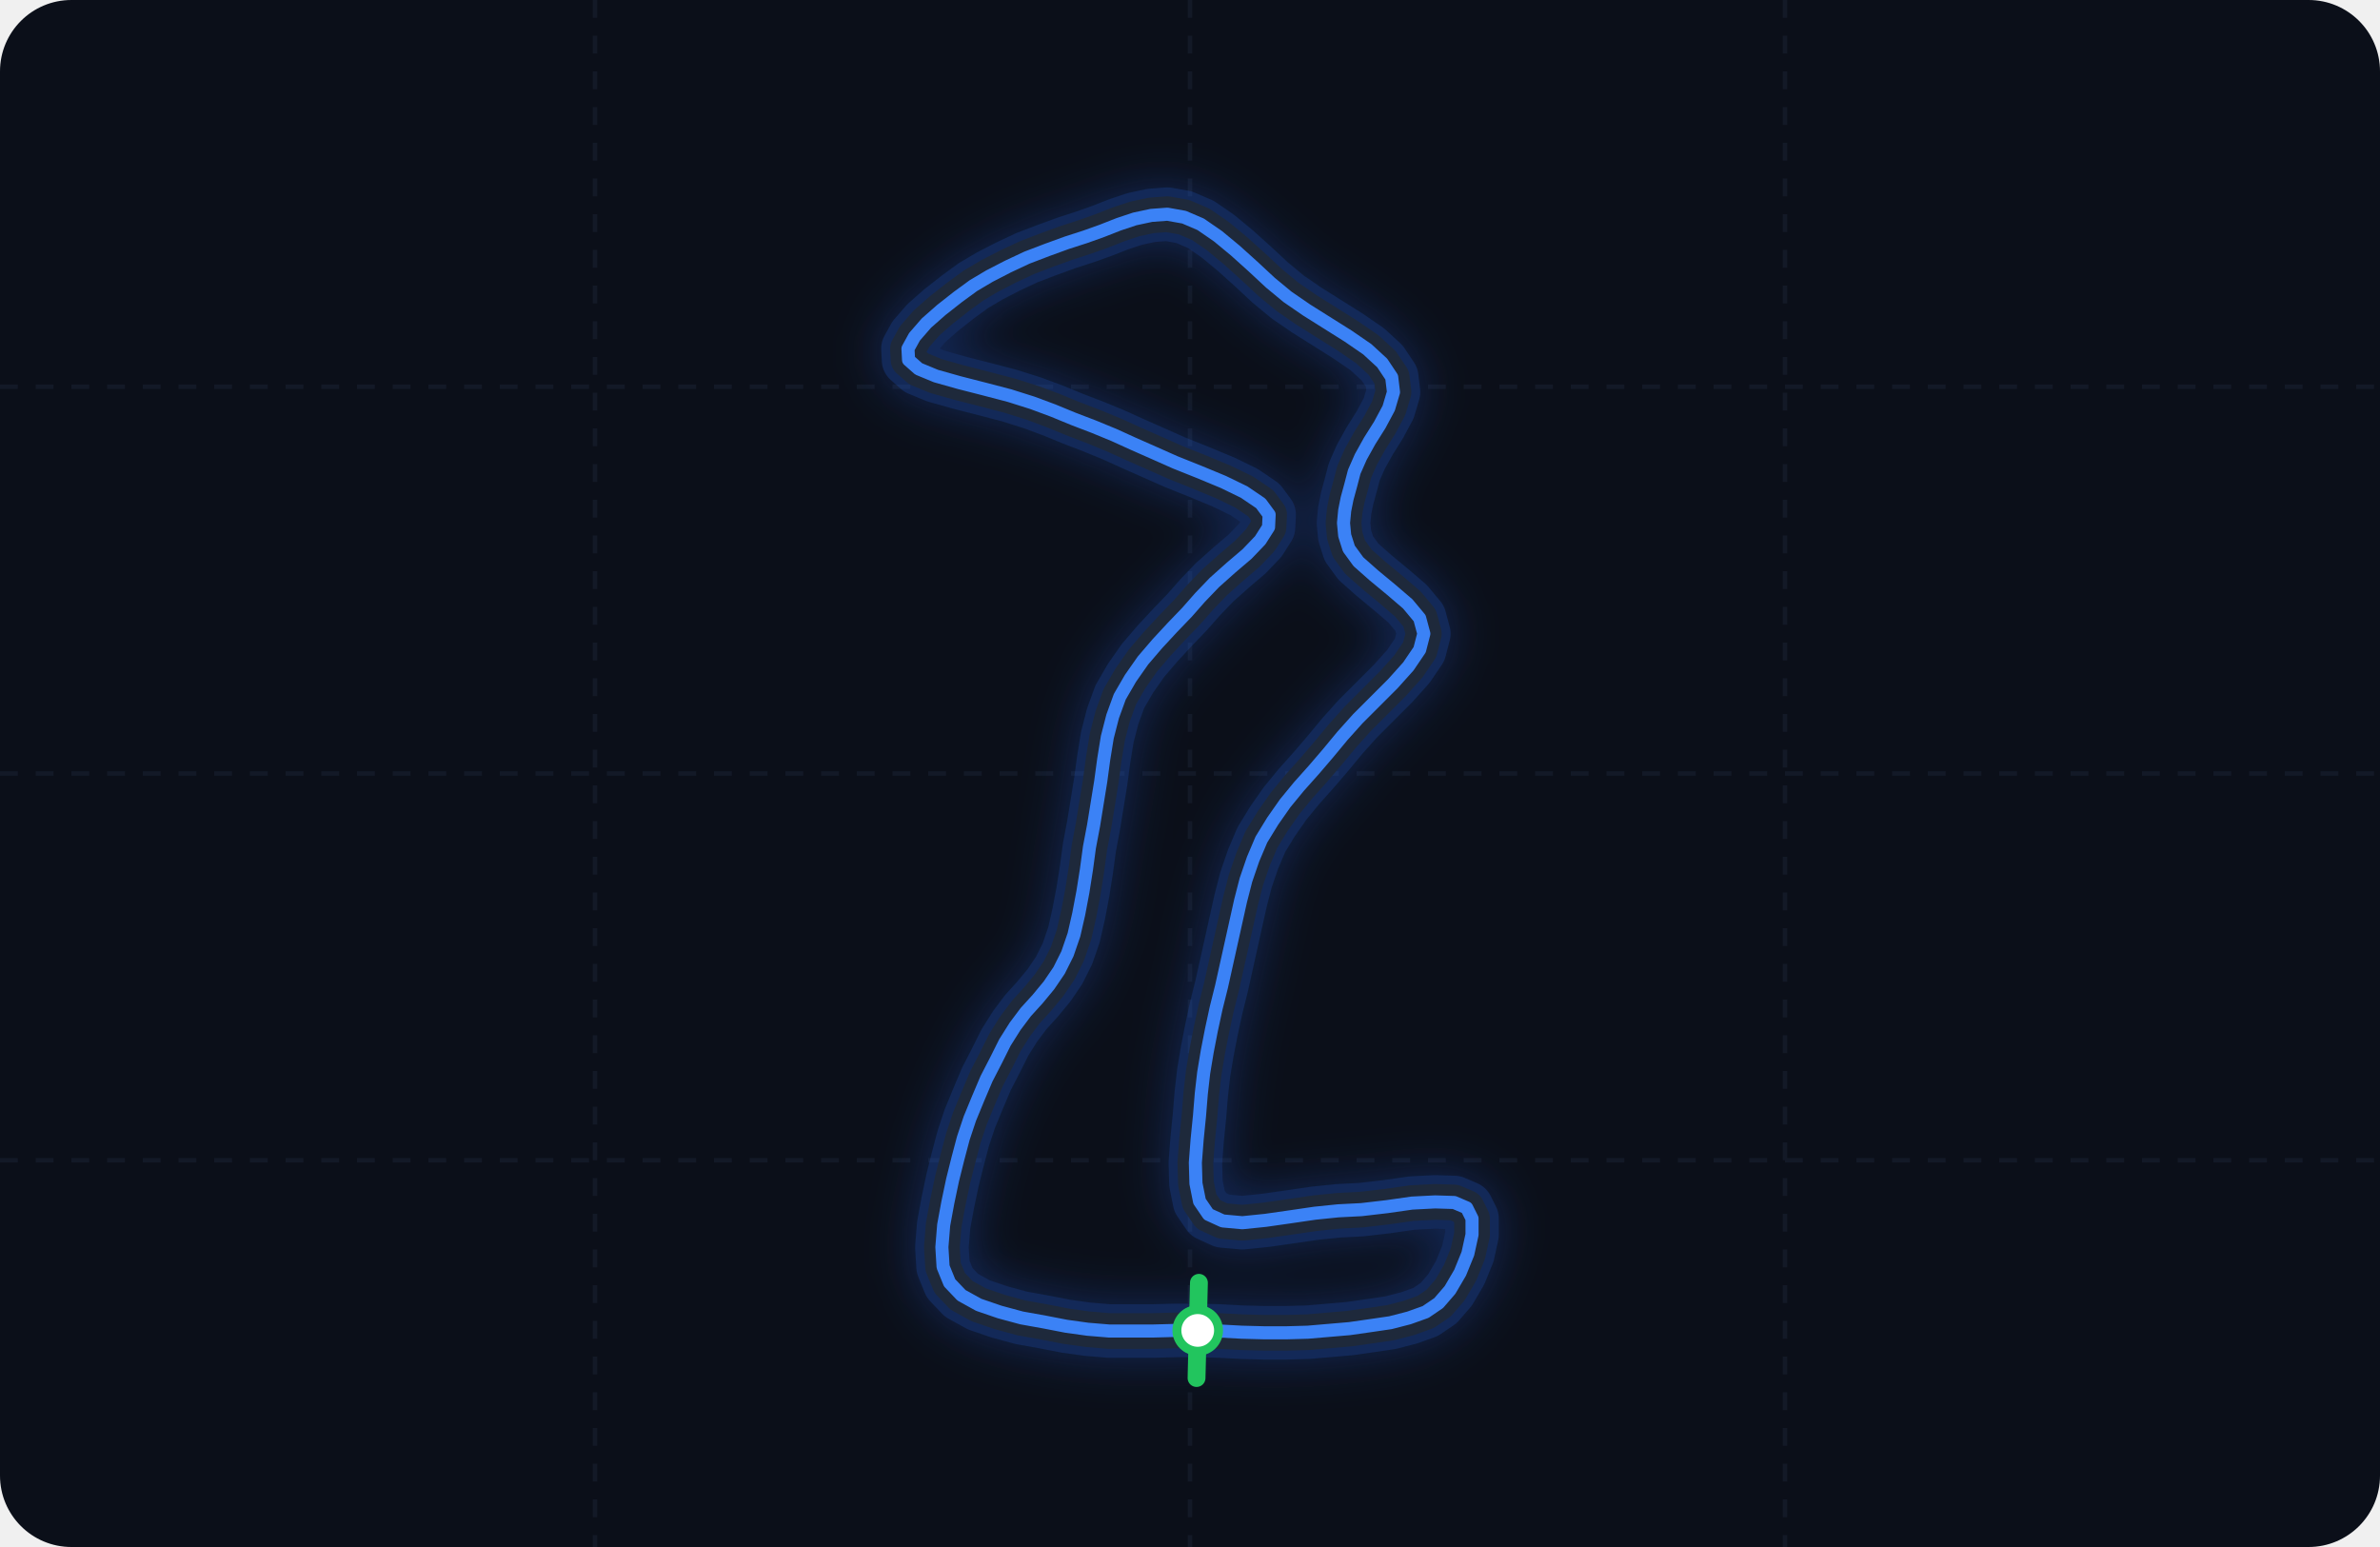
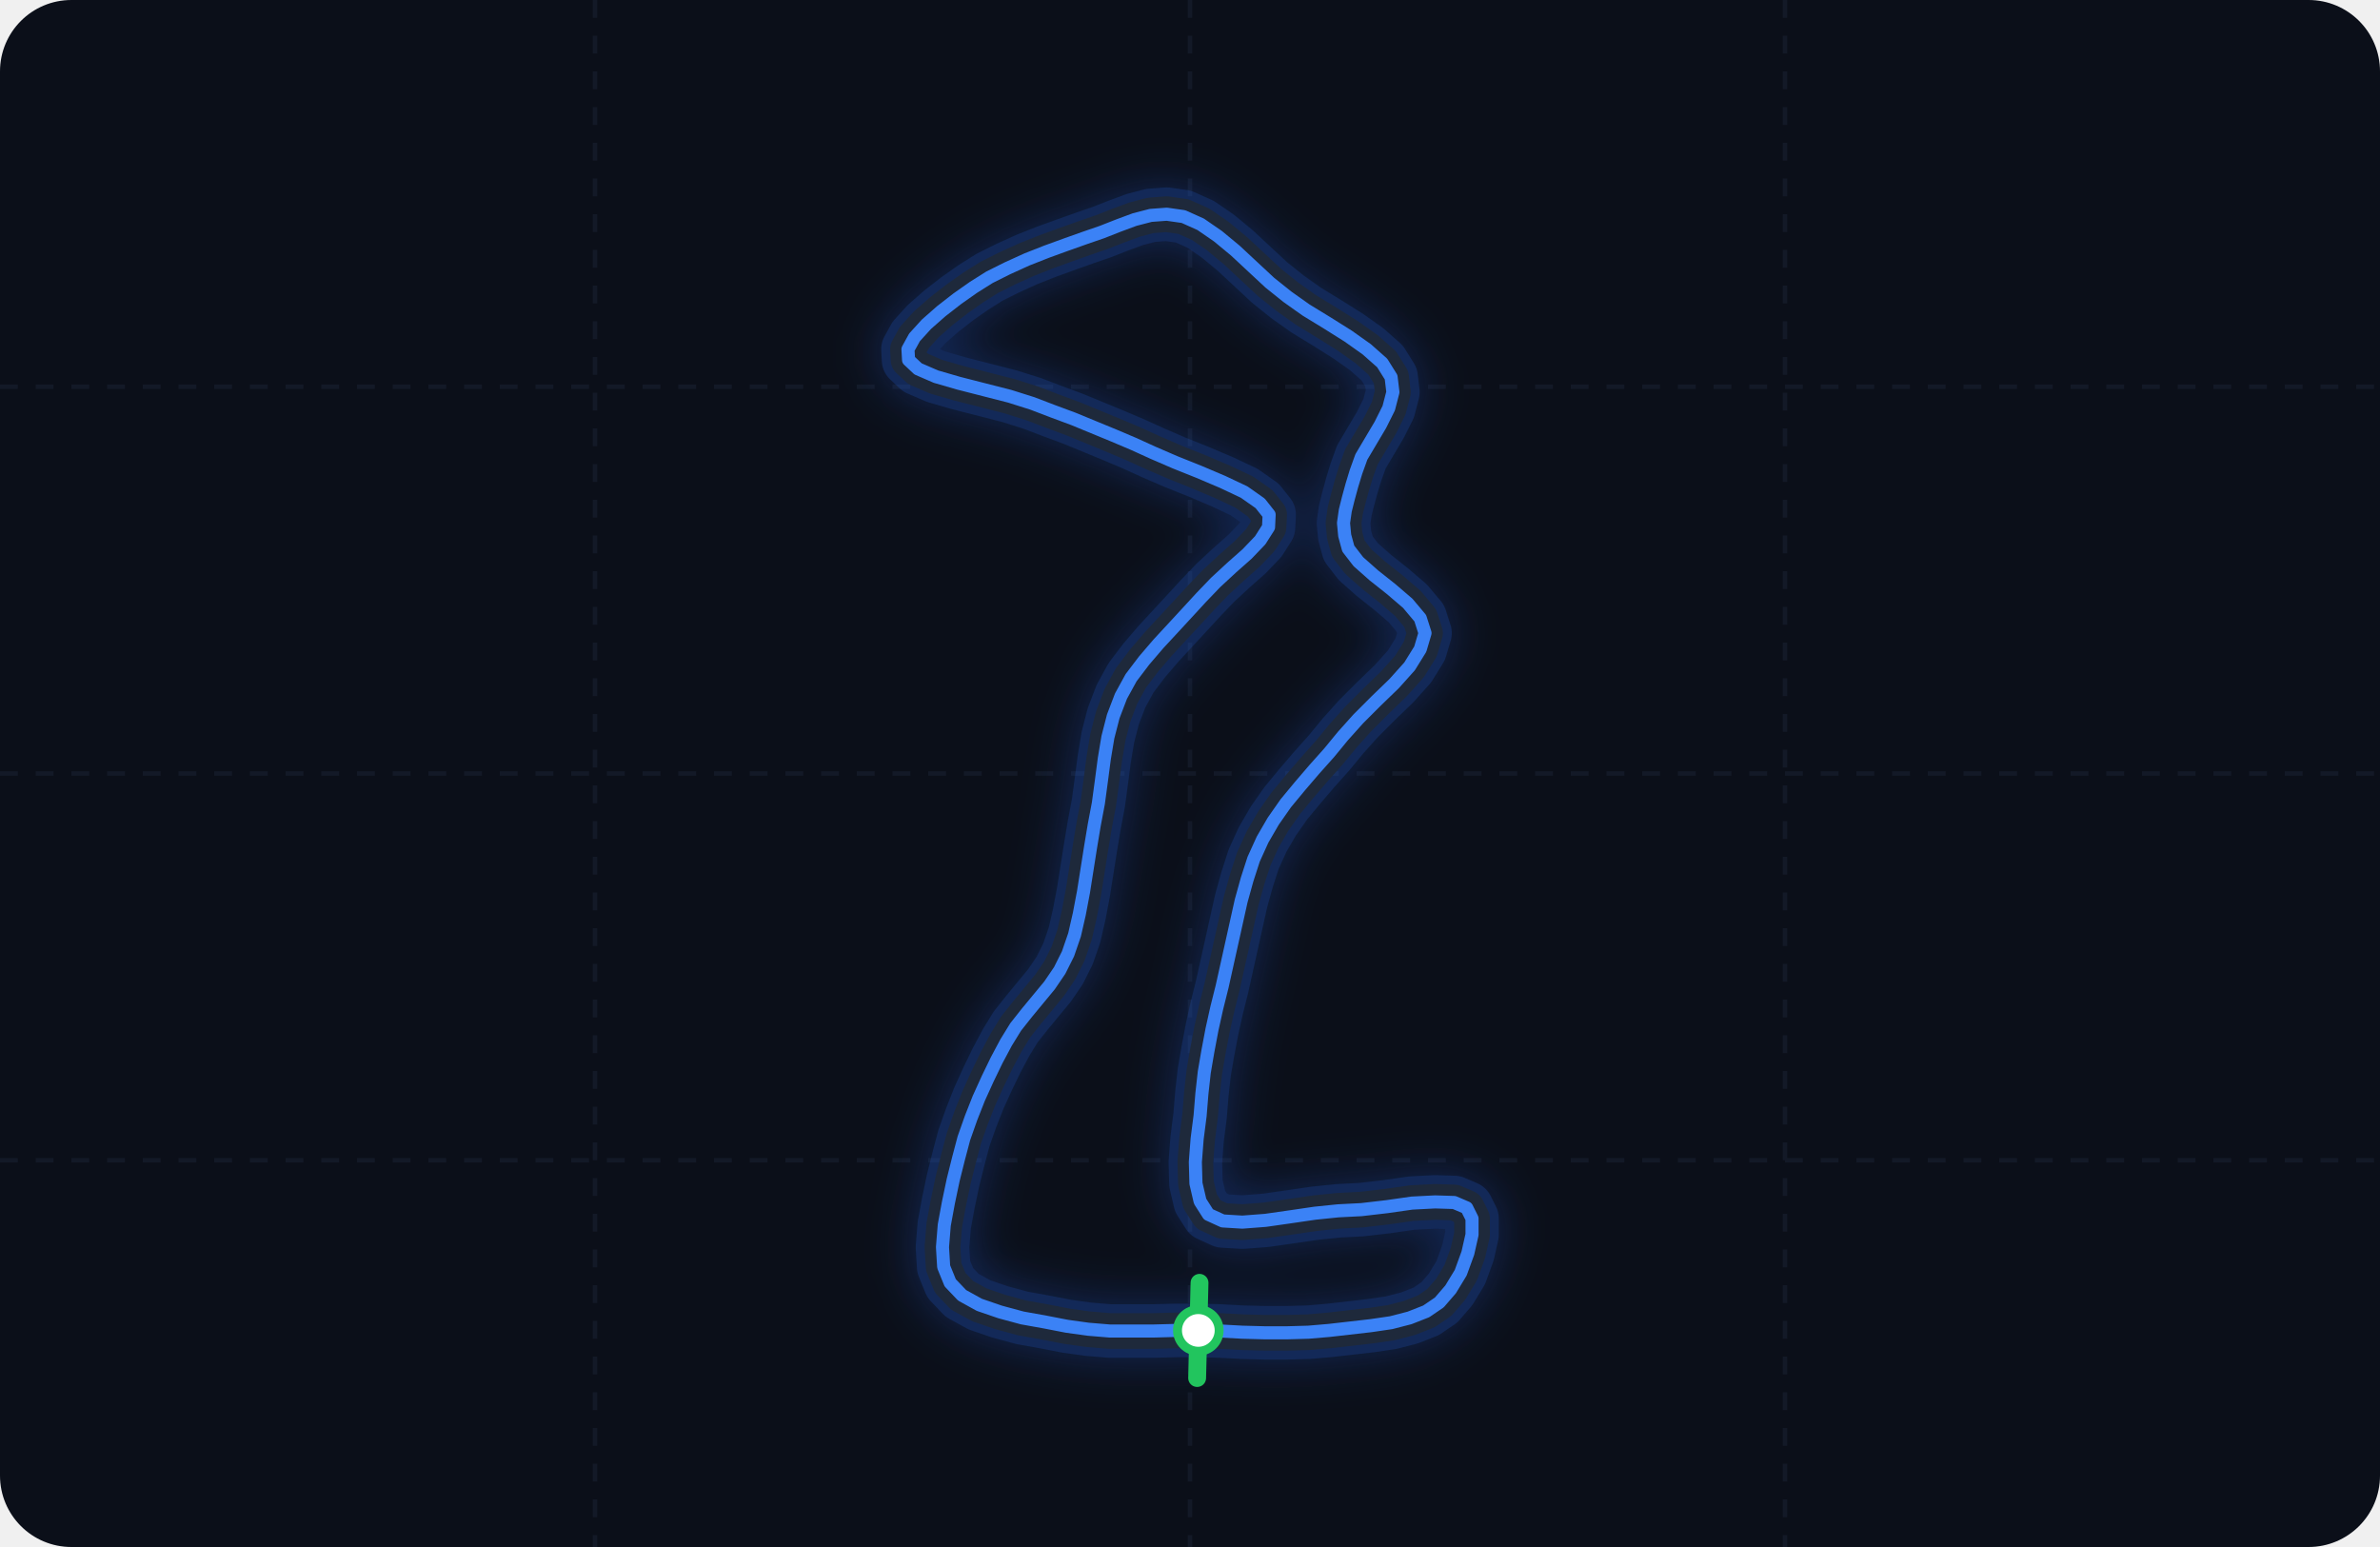
<svg xmlns="http://www.w3.org/2000/svg" viewBox="0 0 400 260" width="100%" height="100%" class="circuit-miniature">
  <defs>
    <filter id="glow-gt" x="-20%" y="-20%" width="140%" height="140%">
      <feGaussianBlur stdDeviation="4" result="blur" />
      <feMerge>
        <feMergeNode in="blur" />
        <feMergeNode in="SourceGraphic" />
      </feMerge>
    </filter>
  </defs>
  <rect width="400" height="260" fill="#0b0f19" rx="12" />
  <path d="M 0 65 H 400 M 0 130 H 400 M 0 195 H 400 M 100 0 V 260 M 200 0 V 260 M 300 0 V 260" stroke="#1e293b" stroke-width="0.75" stroke-dasharray="3 3" opacity="0.4" />
-   <path d="M 201.3 223.6 L 205.0 223.7 L 208.7 223.9 L 212.5 224.0 L 216.2 224.0 L 219.8 223.9 L 223.3 223.6 L 226.8 223.3 L 230.3 222.8 L 233.7 222.3 L 236.8 221.5 L 239.6 220.5 L 241.8 219.0 L 243.7 216.8 L 245.4 213.9 L 246.7 210.7 L 247.4 207.5 L 247.4 204.8 L 246.5 203.0 L 244.4 202.1 L 241.2 202.0 L 237.3 202.2 L 233.1 202.8 L 228.8 203.3 L 224.9 203.5 L 221.0 203.9 L 216.9 204.5 L 212.7 205.1 L 208.8 205.5 L 205.5 205.2 L 203.1 204.1 L 201.6 201.9 L 201.0 198.9 L 200.9 195.4 L 201.2 191.5 L 201.6 187.5 L 201.9 183.8 L 202.3 180.3 L 202.9 176.7 L 203.6 173.1 L 204.4 169.4 L 205.3 165.8 L 206.1 162.2 L 206.9 158.6 L 207.7 155.0 L 208.5 151.4 L 209.4 147.9 L 210.6 144.4 L 212.0 141.1 L 213.9 138.0 L 216.0 135.0 L 218.3 132.2 L 220.8 129.4 L 223.2 126.6 L 225.6 123.7 L 228.2 120.8 L 231.1 117.9 L 234.1 114.9 L 236.7 112.0 L 238.6 109.2 L 239.3 106.5 L 238.6 103.9 L 236.6 101.5 L 233.8 99.1 L 230.9 96.7 L 228.3 94.4 L 226.7 92.2 L 226.0 90.0 L 225.8 87.9 L 226.0 85.8 L 226.4 83.8 L 227.0 81.6 L 227.6 79.3 L 228.7 76.8 L 230.2 74.1 L 231.9 71.4 L 233.4 68.6 L 234.2 65.9 L 233.9 63.4 L 232.3 61.0 L 229.8 58.7 L 226.6 56.5 L 223.1 54.3 L 219.6 52.1 L 216.4 49.9 L 213.5 47.5 L 210.6 44.8 L 207.6 42.1 L 204.7 39.7 L 201.8 37.7 L 199.0 36.5 L 196.2 36.0 L 193.5 36.2 L 190.7 36.8 L 188.0 37.7 L 185.2 38.8 L 182.4 39.8 L 179.3 40.8 L 176.0 42.0 L 172.6 43.3 L 169.4 44.8 L 166.3 46.4 L 163.6 48.0 L 161.0 49.9 L 158.2 52.1 L 155.7 54.3 L 153.7 56.6 L 152.6 58.6 L 152.7 60.5 L 154.4 62.0 L 157.3 63.2 L 161.2 64.3 L 165.5 65.4 L 169.7 66.5 L 173.5 67.7 L 177.0 69.0 L 180.4 70.4 L 183.8 71.7 L 187.2 73.1 L 190.5 74.6 L 193.9 76.1 L 197.5 77.7 L 201.5 79.3 L 205.6 81.0 L 209.1 82.7 L 211.9 84.6 L 213.3 86.5 L 213.2 88.6 L 211.8 90.8 L 209.6 93.1 L 206.9 95.4 L 204.1 97.9 L 201.7 100.4 L 199.5 102.9 L 197.0 105.5 L 194.5 108.2 L 192.1 111.0 L 190.0 114.0 L 188.2 117.1 L 187.0 120.4 L 186.1 123.9 L 185.5 127.6 L 185.0 131.3 L 184.4 135.0 L 183.8 138.7 L 183.1 142.4 L 182.6 146.1 L 182.0 149.9 L 181.3 153.6 L 180.5 157.1 L 179.4 160.3 L 178.0 163.1 L 176.3 165.6 L 174.4 167.9 L 172.4 170.1 L 170.6 172.5 L 168.9 175.2 L 167.4 178.2 L 165.8 181.3 L 164.4 184.6 L 163.0 188.0 L 161.9 191.3 L 161.0 194.7 L 160.1 198.3 L 159.3 202.1 L 158.6 205.9 L 158.3 209.6 L 158.5 212.9 L 159.6 215.6 L 161.6 217.7 L 164.5 219.3 L 168.0 220.5 L 171.7 221.5 L 175.6 222.2 L 179.2 222.9 L 182.8 223.4 L 186.4 223.7 L 190.1 223.7 L 193.8 223.7 L 197.6 223.6 L 201.3 223.6 Z" fill="none" stroke="#2563eb" stroke-width="9" stroke-linecap="round" stroke-linejoin="round" opacity="0.3" filter="url(#glow-gt)" />
-   <path d="M 201.3 223.6 L 205.0 223.7 L 208.7 223.9 L 212.5 224.0 L 216.2 224.0 L 219.8 223.9 L 223.3 223.6 L 226.8 223.3 L 230.3 222.8 L 233.7 222.3 L 236.8 221.5 L 239.6 220.5 L 241.8 219.0 L 243.7 216.8 L 245.4 213.9 L 246.7 210.7 L 247.4 207.5 L 247.4 204.8 L 246.5 203.0 L 244.4 202.1 L 241.2 202.0 L 237.3 202.2 L 233.1 202.8 L 228.8 203.3 L 224.9 203.5 L 221.0 203.9 L 216.9 204.5 L 212.7 205.1 L 208.8 205.5 L 205.5 205.2 L 203.1 204.1 L 201.6 201.9 L 201.0 198.9 L 200.9 195.4 L 201.2 191.5 L 201.6 187.5 L 201.9 183.8 L 202.3 180.3 L 202.9 176.7 L 203.6 173.1 L 204.4 169.4 L 205.3 165.8 L 206.1 162.2 L 206.9 158.6 L 207.7 155.0 L 208.5 151.4 L 209.4 147.9 L 210.6 144.4 L 212.0 141.1 L 213.9 138.0 L 216.0 135.0 L 218.3 132.2 L 220.8 129.4 L 223.2 126.6 L 225.6 123.7 L 228.2 120.8 L 231.1 117.9 L 234.1 114.9 L 236.7 112.0 L 238.6 109.2 L 239.3 106.5 L 238.6 103.9 L 236.6 101.5 L 233.8 99.1 L 230.9 96.7 L 228.3 94.4 L 226.7 92.2 L 226.0 90.0 L 225.8 87.9 L 226.0 85.8 L 226.4 83.8 L 227.0 81.6 L 227.6 79.3 L 228.7 76.8 L 230.2 74.1 L 231.9 71.4 L 233.4 68.6 L 234.2 65.9 L 233.9 63.4 L 232.3 61.0 L 229.8 58.7 L 226.6 56.5 L 223.1 54.3 L 219.6 52.1 L 216.4 49.9 L 213.5 47.5 L 210.6 44.8 L 207.6 42.1 L 204.7 39.7 L 201.8 37.7 L 199.0 36.5 L 196.2 36.0 L 193.5 36.2 L 190.7 36.8 L 188.0 37.7 L 185.2 38.8 L 182.4 39.8 L 179.3 40.8 L 176.0 42.0 L 172.6 43.3 L 169.4 44.8 L 166.3 46.4 L 163.6 48.0 L 161.0 49.9 L 158.2 52.1 L 155.7 54.3 L 153.7 56.6 L 152.6 58.6 L 152.7 60.5 L 154.4 62.0 L 157.3 63.2 L 161.2 64.3 L 165.5 65.4 L 169.7 66.5 L 173.5 67.7 L 177.0 69.0 L 180.4 70.4 L 183.8 71.7 L 187.2 73.1 L 190.5 74.6 L 193.9 76.1 L 197.5 77.7 L 201.5 79.3 L 205.6 81.0 L 209.1 82.7 L 211.9 84.6 L 213.3 86.5 L 213.2 88.6 L 211.8 90.8 L 209.6 93.1 L 206.9 95.4 L 204.1 97.9 L 201.7 100.4 L 199.5 102.9 L 197.0 105.5 L 194.5 108.2 L 192.1 111.0 L 190.0 114.0 L 188.2 117.1 L 187.0 120.4 L 186.1 123.9 L 185.5 127.6 L 185.0 131.3 L 184.4 135.0 L 183.8 138.7 L 183.1 142.4 L 182.6 146.1 L 182.0 149.9 L 181.3 153.6 L 180.5 157.1 L 179.4 160.3 L 178.0 163.1 L 176.3 165.6 L 174.4 167.9 L 172.4 170.1 L 170.6 172.5 L 168.9 175.2 L 167.4 178.2 L 165.8 181.3 L 164.4 184.6 L 163.0 188.0 L 161.9 191.3 L 161.0 194.7 L 160.1 198.3 L 159.3 202.1 L 158.6 205.9 L 158.3 209.6 L 158.5 212.9 L 159.6 215.6 L 161.6 217.7 L 164.5 219.3 L 168.0 220.5 L 171.7 221.5 L 175.6 222.2 L 179.2 222.9 L 182.8 223.4 L 186.4 223.7 L 190.1 223.7 L 193.8 223.7 L 197.6 223.6 L 201.3 223.6 Z" fill="none" stroke="#1e293b" stroke-width="6" stroke-linecap="round" stroke-linejoin="round" />
-   <path d="M 201.3 223.6 L 205.0 223.7 L 208.7 223.9 L 212.5 224.0 L 216.2 224.0 L 219.8 223.9 L 223.3 223.6 L 226.8 223.3 L 230.3 222.8 L 233.7 222.3 L 236.8 221.5 L 239.6 220.5 L 241.8 219.0 L 243.7 216.8 L 245.4 213.9 L 246.7 210.7 L 247.4 207.5 L 247.4 204.8 L 246.5 203.0 L 244.4 202.1 L 241.2 202.0 L 237.3 202.2 L 233.1 202.8 L 228.8 203.3 L 224.9 203.5 L 221.0 203.9 L 216.9 204.5 L 212.7 205.1 L 208.8 205.5 L 205.5 205.2 L 203.1 204.1 L 201.6 201.9 L 201.0 198.9 L 200.9 195.4 L 201.2 191.5 L 201.6 187.5 L 201.9 183.8 L 202.3 180.3 L 202.9 176.7 L 203.6 173.1 L 204.4 169.4 L 205.3 165.8 L 206.1 162.2 L 206.9 158.6 L 207.7 155.0 L 208.5 151.4 L 209.4 147.9 L 210.6 144.4 L 212.0 141.1 L 213.9 138.0 L 216.0 135.0 L 218.3 132.2 L 220.8 129.4 L 223.2 126.6 L 225.6 123.7 L 228.2 120.8 L 231.1 117.9 L 234.1 114.9 L 236.7 112.0 L 238.6 109.2 L 239.3 106.5 L 238.6 103.9 L 236.6 101.5 L 233.8 99.1 L 230.9 96.7 L 228.3 94.4 L 226.7 92.2 L 226.0 90.0 L 225.8 87.9 L 226.0 85.8 L 226.4 83.8 L 227.0 81.6 L 227.6 79.3 L 228.7 76.8 L 230.2 74.1 L 231.9 71.4 L 233.4 68.6 L 234.2 65.9 L 233.9 63.4 L 232.3 61.0 L 229.8 58.7 L 226.6 56.5 L 223.1 54.3 L 219.6 52.1 L 216.4 49.9 L 213.5 47.5 L 210.6 44.8 L 207.6 42.1 L 204.7 39.7 L 201.8 37.7 L 199.0 36.5 L 196.2 36.0 L 193.5 36.2 L 190.7 36.8 L 188.0 37.7 L 185.2 38.8 L 182.4 39.8 L 179.3 40.8 L 176.0 42.0 L 172.6 43.3 L 169.4 44.8 L 166.3 46.4 L 163.6 48.0 L 161.0 49.9 L 158.2 52.1 L 155.7 54.3 L 153.7 56.6 L 152.6 58.6 L 152.7 60.5 L 154.4 62.0 L 157.3 63.2 L 161.2 64.3 L 165.5 65.4 L 169.7 66.5 L 173.5 67.7 L 177.0 69.0 L 180.4 70.4 L 183.8 71.7 L 187.2 73.1 L 190.5 74.6 L 193.9 76.1 L 197.5 77.7 L 201.5 79.3 L 205.6 81.0 L 209.1 82.7 L 211.9 84.6 L 213.3 86.5 L 213.2 88.6 L 211.8 90.8 L 209.6 93.1 L 206.9 95.4 L 204.1 97.9 L 201.7 100.4 L 199.5 102.9 L 197.0 105.5 L 194.5 108.2 L 192.1 111.0 L 190.0 114.0 L 188.2 117.1 L 187.0 120.4 L 186.1 123.9 L 185.5 127.6 L 185.0 131.3 L 184.4 135.0 L 183.8 138.7 L 183.1 142.4 L 182.6 146.1 L 182.0 149.9 L 181.3 153.6 L 180.5 157.1 L 179.4 160.3 L 178.0 163.1 L 176.3 165.6 L 174.4 167.9 L 172.4 170.1 L 170.6 172.5 L 168.9 175.2 L 167.4 178.2 L 165.8 181.3 L 164.4 184.6 L 163.0 188.0 L 161.9 191.3 L 161.0 194.7 L 160.1 198.3 L 159.3 202.1 L 158.6 205.9 L 158.3 209.6 L 158.5 212.9 L 159.6 215.6 L 161.6 217.7 L 164.5 219.3 L 168.0 220.5 L 171.7 221.5 L 175.6 222.2 L 179.2 222.9 L 182.8 223.4 L 186.4 223.7 L 190.1 223.7 L 193.8 223.7 L 197.6 223.6 L 201.3 223.6 Z" fill="none" stroke="#3b82f6" stroke-width="2.2" stroke-linecap="round" stroke-linejoin="round" />
-   <line x1="201.5" y1="215.6" x2="201.1" y2="231.6" stroke="#22c55e" stroke-width="3" stroke-linecap="round" />
-   <circle cx="201.3" cy="223.6" r="3.5" fill="#ffffff" stroke="#22c55e" stroke-width="1.5" />
+   <path d="M 201.4 223.6 L 205.1 223.7 L 208.8 223.9 L 212.6 224.0 L 216.3 224.0 L 219.9 223.9 L 223.4 223.6 L 226.9 223.2 L 230.4 222.8 L 233.8 222.3 L 236.9 221.5 L 239.7 220.4 L 241.9 218.9 L 243.8 216.7 L 245.5 213.9 L 246.7 210.6 L 247.4 207.5 L 247.4 204.8 L 246.5 203.0 L 244.4 202.1 L 241.2 202.0 L 237.3 202.2 L 233.1 202.8 L 228.8 203.3 L 224.9 203.5 L 221.0 203.9 L 216.9 204.5 L 212.7 205.1 L 208.8 205.4 L 205.5 205.2 L 203.1 204.1 L 201.7 201.9 L 201.0 198.9 L 200.9 195.3 L 201.2 191.4 L 201.7 187.5 L 202.0 183.8 L 202.4 180.2 L 203.0 176.7 L 203.7 173.0 L 204.5 169.4 L 205.4 165.8 L 206.2 162.2 L 207.0 158.6 L 207.8 155.0 L 208.6 151.4 L 209.6 147.8 L 210.7 144.4 L 212.2 141.1 L 214.0 138.0 L 216.1 135.0 L 218.5 132.1 L 220.9 129.3 L 223.4 126.5 L 225.7 123.7 L 228.3 120.8 L 231.3 117.8 L 234.3 114.9 L 236.9 112.0 L 238.7 109.1 L 239.5 106.4 L 238.7 103.9 L 236.6 101.4 L 233.8 99.0 L 230.9 96.7 L 228.3 94.4 L 226.6 92.2 L 226.0 90.0 L 225.8 87.9 L 226.1 85.8 L 226.6 83.8 L 227.2 81.6 L 227.9 79.3 L 228.8 76.8 L 230.4 74.1 L 232.0 71.4 L 233.4 68.6 L 234.1 65.9 L 233.8 63.4 L 232.3 61.0 L 229.7 58.7 L 226.6 56.5 L 223.1 54.3 L 219.5 52.1 L 216.4 49.9 L 213.4 47.5 L 210.5 44.8 L 207.6 42.1 L 204.7 39.7 L 201.8 37.7 L 198.9 36.4 L 196.1 36.0 L 193.4 36.2 L 190.7 36.9 L 188.0 37.9 L 185.2 39.0 L 182.3 40.0 L 179.2 41.1 L 175.9 42.3 L 172.6 43.6 L 169.3 45.1 L 166.3 46.6 L 163.6 48.3 L 160.9 50.2 L 158.2 52.3 L 155.7 54.5 L 153.7 56.7 L 152.6 58.7 L 152.7 60.5 L 154.3 62.0 L 157.3 63.3 L 161.1 64.4 L 165.4 65.5 L 169.7 66.6 L 173.5 67.8 L 176.9 69.1 L 180.4 70.4 L 183.8 71.8 L 187.2 73.2 L 190.5 74.6 L 193.8 76.1 L 197.5 77.7 L 201.5 79.3 L 205.5 81.0 L 209.1 82.7 L 211.8 84.6 L 213.3 86.5 L 213.2 88.6 L 211.8 90.8 L 209.6 93.1 L 207.0 95.4 L 204.3 97.9 L 201.9 100.4 L 199.6 102.9 L 197.2 105.5 L 194.7 108.2 L 192.3 111.0 L 190.1 113.9 L 188.4 117.0 L 187.1 120.4 L 186.2 123.9 L 185.6 127.5 L 185.1 131.3 L 184.6 135.0 L 183.9 138.7 L 183.3 142.3 L 182.7 146.1 L 182.1 149.9 L 181.4 153.6 L 180.6 157.1 L 179.5 160.3 L 178.1 163.1 L 176.4 165.6 L 174.5 167.9 L 172.6 170.2 L 170.7 172.6 L 169.1 175.2 L 167.5 178.2 L 166.0 181.3 L 164.5 184.6 L 163.2 187.9 L 162.0 191.3 L 161.1 194.7 L 160.2 198.3 L 159.4 202.1 L 158.7 205.9 L 158.4 209.6 L 158.6 212.9 L 159.7 215.6 L 161.7 217.7 L 164.6 219.3 L 168.1 220.5 L 171.8 221.5 L 175.7 222.2 L 179.3 222.9 L 182.9 223.4 L 186.5 223.7 L 190.2 223.7 L 193.9 223.7 L 197.7 223.6 L 201.4 223.6 Z" fill="none" stroke="#2563eb" stroke-width="9" stroke-linecap="round" stroke-linejoin="round" opacity="0.3" filter="url(#glow-gt)" />
+   <path d="M 201.4 223.6 L 205.1 223.7 L 208.8 223.9 L 212.6 224.0 L 216.3 224.0 L 219.9 223.9 L 223.4 223.6 L 226.9 223.2 L 230.4 222.8 L 233.8 222.3 L 236.9 221.5 L 239.7 220.4 L 241.9 218.9 L 243.8 216.7 L 245.5 213.9 L 246.7 210.6 L 247.4 207.5 L 247.4 204.8 L 246.5 203.0 L 244.4 202.1 L 241.2 202.0 L 237.3 202.2 L 233.1 202.8 L 228.8 203.3 L 224.9 203.5 L 221.0 203.9 L 216.9 204.5 L 212.7 205.1 L 208.8 205.4 L 205.5 205.2 L 203.1 204.1 L 201.7 201.9 L 201.0 198.9 L 200.9 195.3 L 201.2 191.4 L 201.7 187.5 L 202.0 183.8 L 202.4 180.2 L 203.0 176.7 L 203.7 173.0 L 204.5 169.4 L 205.4 165.8 L 206.2 162.2 L 207.0 158.6 L 207.8 155.0 L 208.6 151.4 L 209.6 147.8 L 210.7 144.4 L 212.2 141.1 L 214.0 138.0 L 216.1 135.0 L 218.5 132.1 L 220.9 129.3 L 223.4 126.5 L 225.7 123.7 L 228.3 120.8 L 231.3 117.8 L 234.3 114.9 L 236.9 112.0 L 238.7 109.1 L 239.5 106.4 L 238.7 103.9 L 236.6 101.4 L 233.8 99.0 L 230.9 96.7 L 228.3 94.4 L 226.6 92.2 L 226.0 90.0 L 225.8 87.9 L 226.1 85.8 L 226.6 83.8 L 227.2 81.6 L 227.9 79.3 L 228.8 76.8 L 230.4 74.1 L 232.0 71.4 L 233.4 68.6 L 234.1 65.9 L 233.8 63.4 L 232.3 61.0 L 229.7 58.7 L 226.6 56.5 L 223.1 54.3 L 219.5 52.1 L 216.4 49.9 L 213.4 47.5 L 210.5 44.8 L 207.6 42.1 L 204.7 39.7 L 201.8 37.7 L 198.9 36.4 L 196.1 36.0 L 193.4 36.2 L 190.7 36.9 L 188.0 37.9 L 185.2 39.0 L 182.3 40.0 L 179.2 41.1 L 175.9 42.3 L 172.6 43.6 L 169.3 45.1 L 166.3 46.6 L 163.6 48.3 L 160.9 50.2 L 158.2 52.3 L 155.7 54.5 L 153.7 56.7 L 152.6 58.7 L 152.7 60.5 L 154.3 62.0 L 157.3 63.3 L 161.1 64.4 L 165.4 65.5 L 169.7 66.6 L 173.5 67.8 L 176.9 69.1 L 180.4 70.4 L 183.8 71.8 L 187.2 73.2 L 190.5 74.6 L 193.8 76.1 L 197.5 77.7 L 201.5 79.3 L 205.5 81.0 L 209.1 82.7 L 211.8 84.6 L 213.3 86.5 L 213.2 88.6 L 211.8 90.8 L 209.6 93.1 L 207.0 95.4 L 204.3 97.9 L 201.9 100.4 L 199.6 102.9 L 197.2 105.5 L 194.7 108.2 L 192.3 111.0 L 190.1 113.9 L 188.4 117.0 L 187.1 120.4 L 186.2 123.9 L 185.6 127.5 L 185.1 131.3 L 184.6 135.0 L 183.9 138.7 L 183.3 142.3 L 182.7 146.1 L 182.1 149.9 L 181.4 153.6 L 180.6 157.1 L 179.5 160.3 L 178.1 163.1 L 176.4 165.6 L 174.5 167.9 L 172.6 170.2 L 170.7 172.6 L 169.1 175.2 L 167.5 178.2 L 166.0 181.3 L 164.5 184.6 L 163.2 187.9 L 162.0 191.3 L 161.1 194.7 L 160.2 198.3 L 159.4 202.1 L 158.7 205.9 L 158.4 209.6 L 158.6 212.9 L 159.7 215.6 L 161.7 217.7 L 164.6 219.3 L 168.1 220.5 L 171.8 221.5 L 175.7 222.2 L 179.3 222.9 L 182.9 223.4 L 186.5 223.7 L 190.2 223.7 L 193.9 223.7 L 197.7 223.6 L 201.4 223.6 Z" fill="none" stroke="#1e293b" stroke-width="6" stroke-linecap="round" stroke-linejoin="round" />
+   <path d="M 201.4 223.6 L 205.1 223.7 L 208.8 223.9 L 212.6 224.0 L 216.3 224.0 L 219.9 223.9 L 223.4 223.6 L 226.9 223.2 L 230.4 222.8 L 233.8 222.3 L 236.9 221.5 L 239.7 220.4 L 241.9 218.9 L 243.8 216.7 L 245.5 213.9 L 246.7 210.6 L 247.4 207.5 L 247.4 204.8 L 246.5 203.0 L 244.4 202.1 L 241.2 202.0 L 237.3 202.2 L 233.1 202.8 L 228.8 203.3 L 224.9 203.5 L 221.0 203.9 L 216.9 204.5 L 212.7 205.1 L 208.8 205.4 L 205.5 205.2 L 203.1 204.1 L 201.7 201.9 L 201.0 198.9 L 200.9 195.3 L 201.2 191.4 L 201.7 187.5 L 202.0 183.8 L 202.4 180.2 L 203.0 176.7 L 203.7 173.0 L 204.5 169.4 L 205.4 165.8 L 206.2 162.2 L 207.0 158.6 L 207.8 155.0 L 208.6 151.4 L 209.6 147.8 L 210.7 144.4 L 212.2 141.1 L 214.0 138.0 L 216.1 135.0 L 218.5 132.1 L 220.9 129.3 L 223.4 126.5 L 225.7 123.7 L 228.3 120.8 L 231.3 117.8 L 234.3 114.9 L 236.9 112.0 L 238.7 109.1 L 239.5 106.4 L 238.7 103.9 L 236.6 101.4 L 233.8 99.0 L 230.9 96.7 L 228.3 94.4 L 226.6 92.2 L 226.0 90.0 L 225.8 87.9 L 226.1 85.8 L 226.6 83.8 L 227.2 81.6 L 227.9 79.3 L 228.8 76.8 L 230.4 74.1 L 232.0 71.4 L 233.4 68.6 L 234.1 65.9 L 233.8 63.4 L 232.3 61.0 L 229.7 58.7 L 226.6 56.5 L 223.1 54.3 L 219.5 52.1 L 216.4 49.9 L 213.4 47.5 L 210.5 44.8 L 207.6 42.1 L 204.7 39.7 L 201.8 37.7 L 198.9 36.4 L 196.1 36.0 L 193.4 36.2 L 190.7 36.9 L 188.0 37.9 L 185.2 39.0 L 182.3 40.0 L 179.2 41.1 L 175.9 42.3 L 172.6 43.6 L 169.3 45.1 L 166.3 46.6 L 163.6 48.3 L 160.9 50.2 L 158.2 52.3 L 155.7 54.5 L 153.7 56.7 L 152.6 58.7 L 152.7 60.5 L 154.3 62.0 L 157.3 63.3 L 161.1 64.4 L 165.4 65.5 L 169.7 66.6 L 173.5 67.8 L 176.9 69.1 L 180.4 70.4 L 183.8 71.8 L 187.2 73.2 L 190.5 74.6 L 193.8 76.1 L 197.5 77.7 L 201.5 79.3 L 205.5 81.0 L 209.1 82.7 L 211.8 84.6 L 213.3 86.5 L 213.2 88.6 L 211.8 90.8 L 209.6 93.1 L 207.0 95.4 L 204.3 97.9 L 201.9 100.4 L 199.6 102.9 L 197.2 105.5 L 194.7 108.2 L 192.3 111.0 L 190.1 113.9 L 188.4 117.0 L 187.1 120.4 L 186.2 123.9 L 185.6 127.5 L 185.1 131.3 L 184.6 135.0 L 183.9 138.7 L 183.3 142.3 L 182.7 146.1 L 182.1 149.9 L 181.4 153.6 L 180.6 157.1 L 179.5 160.3 L 178.1 163.1 L 176.4 165.6 L 174.5 167.9 L 172.6 170.2 L 170.7 172.6 L 169.1 175.2 L 167.5 178.2 L 166.0 181.3 L 164.5 184.6 L 163.2 187.9 L 162.0 191.3 L 161.1 194.7 L 160.2 198.3 L 159.4 202.1 L 158.7 205.9 L 158.4 209.6 L 158.6 212.9 L 159.7 215.6 L 161.7 217.7 L 164.6 219.3 L 168.1 220.5 L 171.8 221.5 L 175.7 222.2 L 179.3 222.9 L 182.9 223.4 L 186.5 223.7 L 190.2 223.7 L 193.9 223.7 L 197.7 223.6 L 201.4 223.6 Z" fill="none" stroke="#3b82f6" stroke-width="2.2" stroke-linecap="round" stroke-linejoin="round" />
+   <line x1="201.6" y1="215.6" x2="201.2" y2="231.6" stroke="#22c55e" stroke-width="3" stroke-linecap="round" />
+   <circle cx="201.4" cy="223.6" r="3.5" fill="#ffffff" stroke="#22c55e" stroke-width="1.5" />
</svg>
